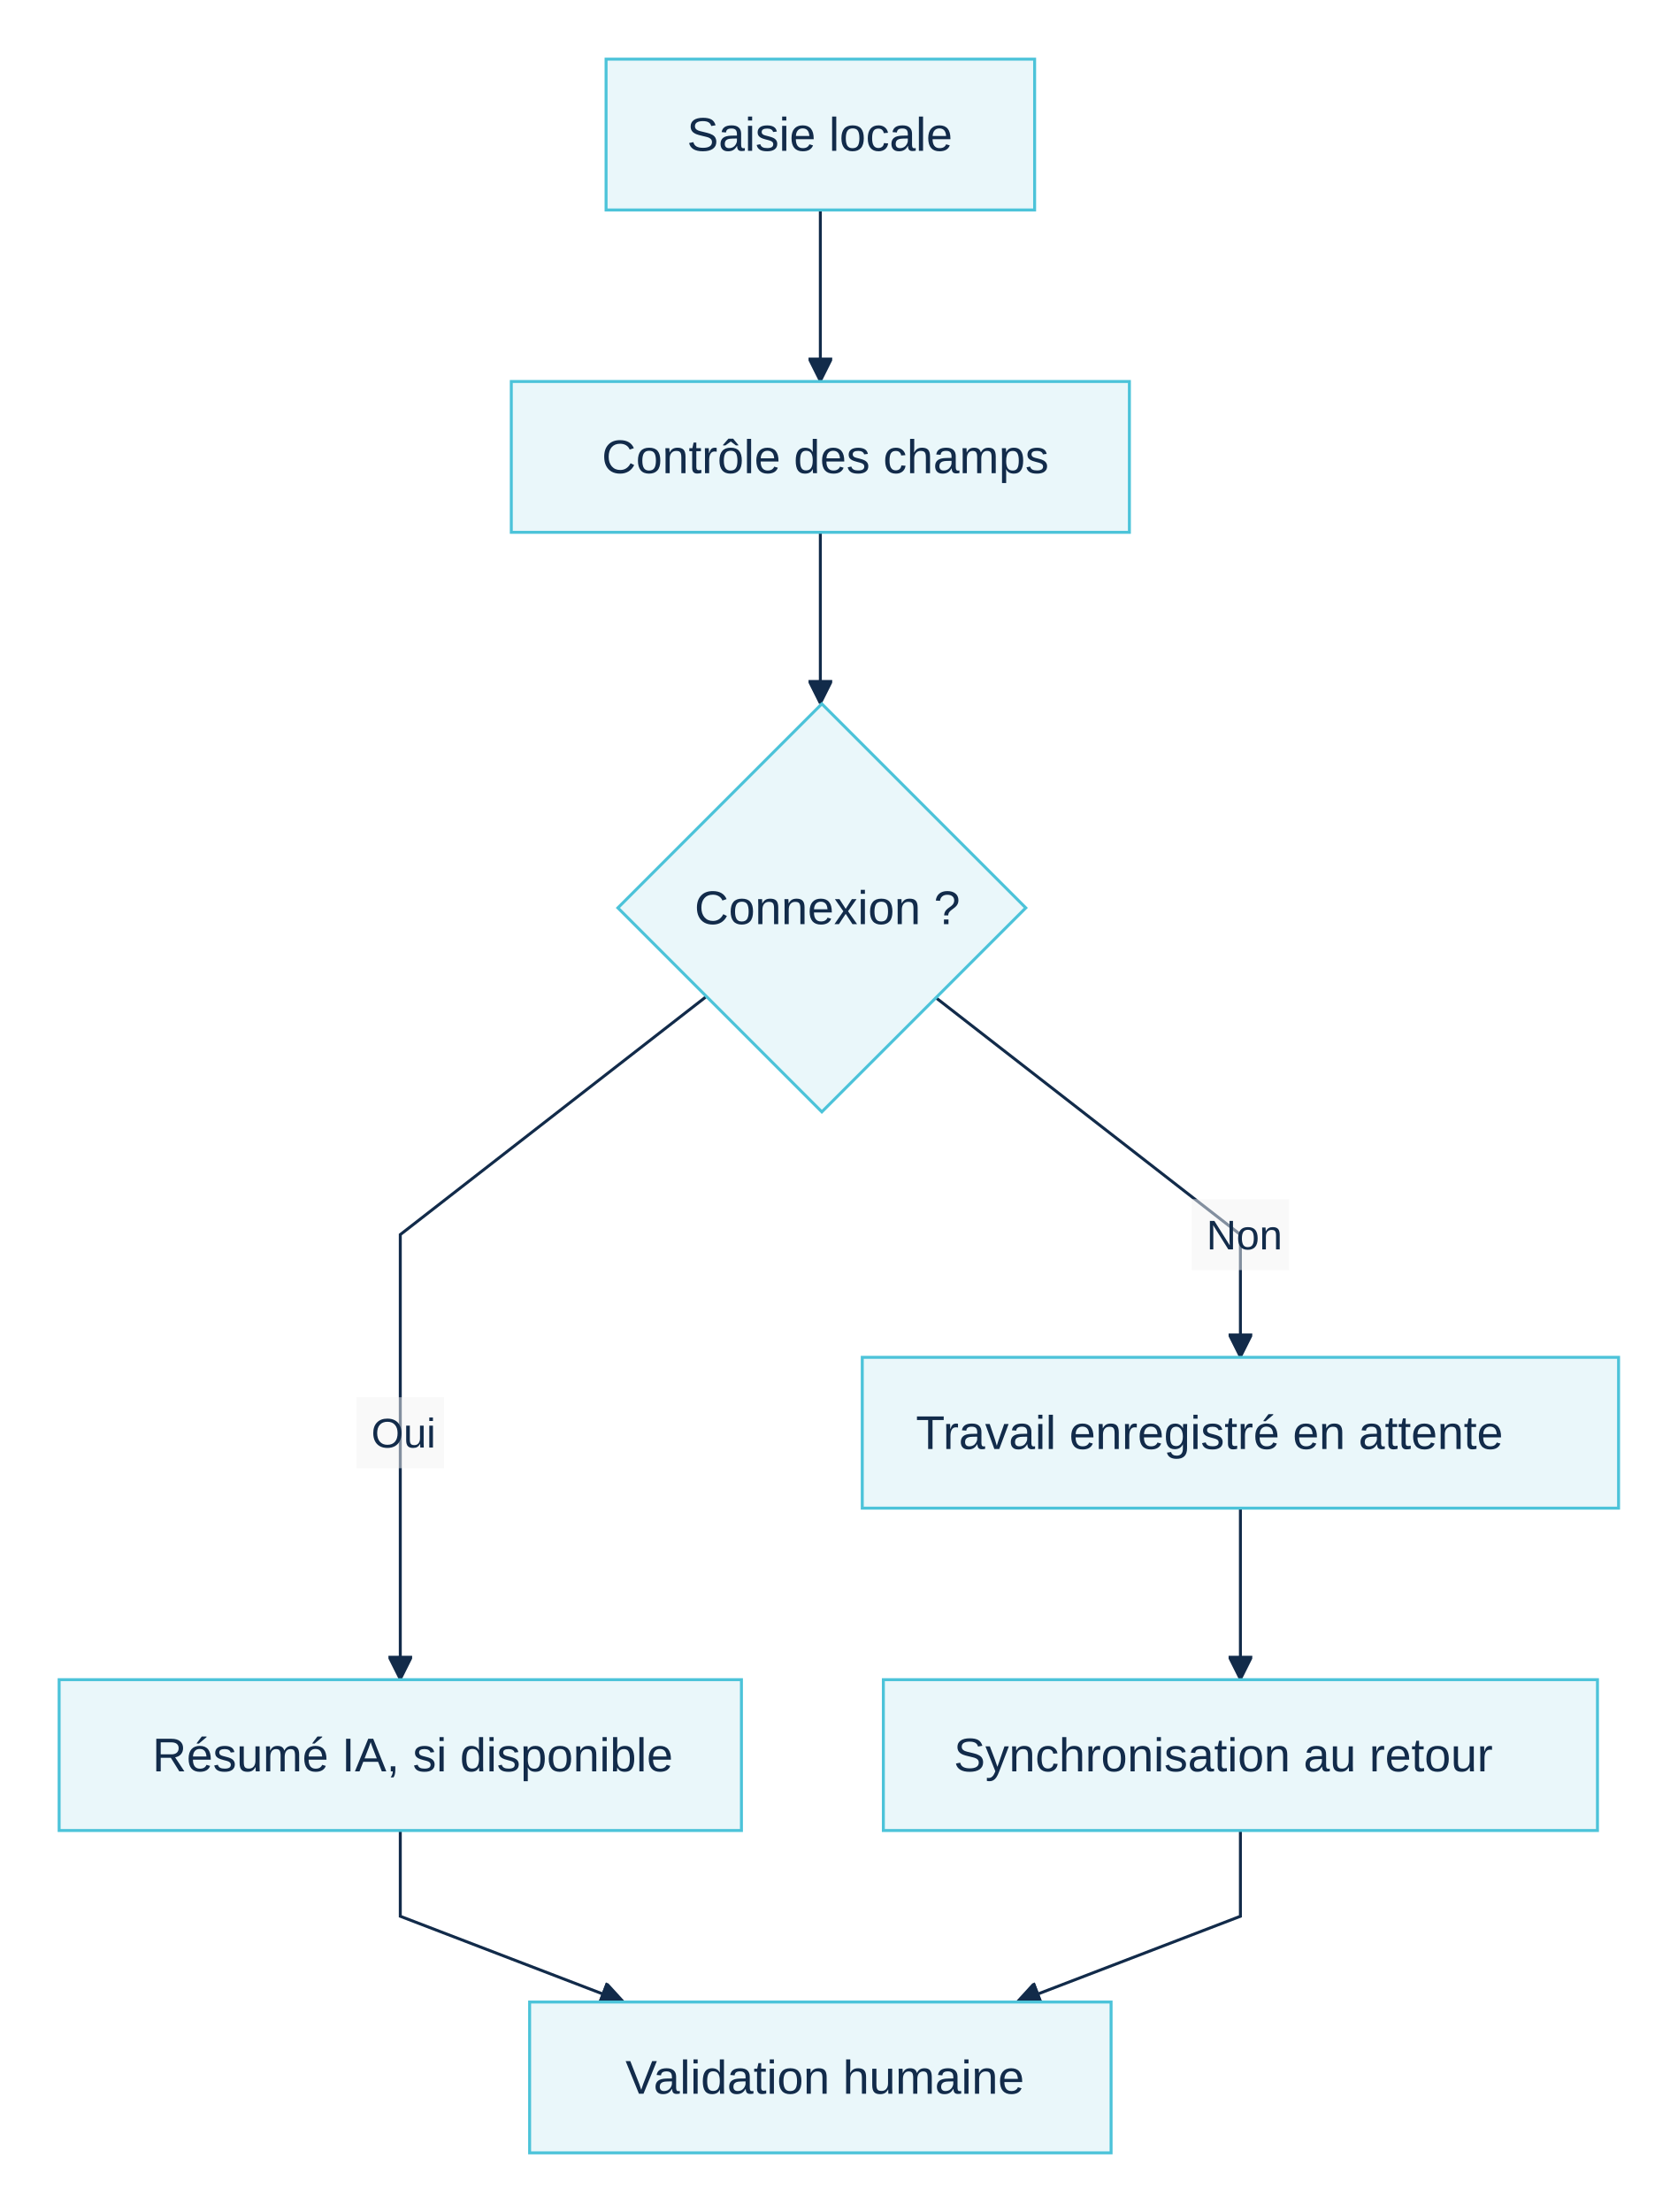
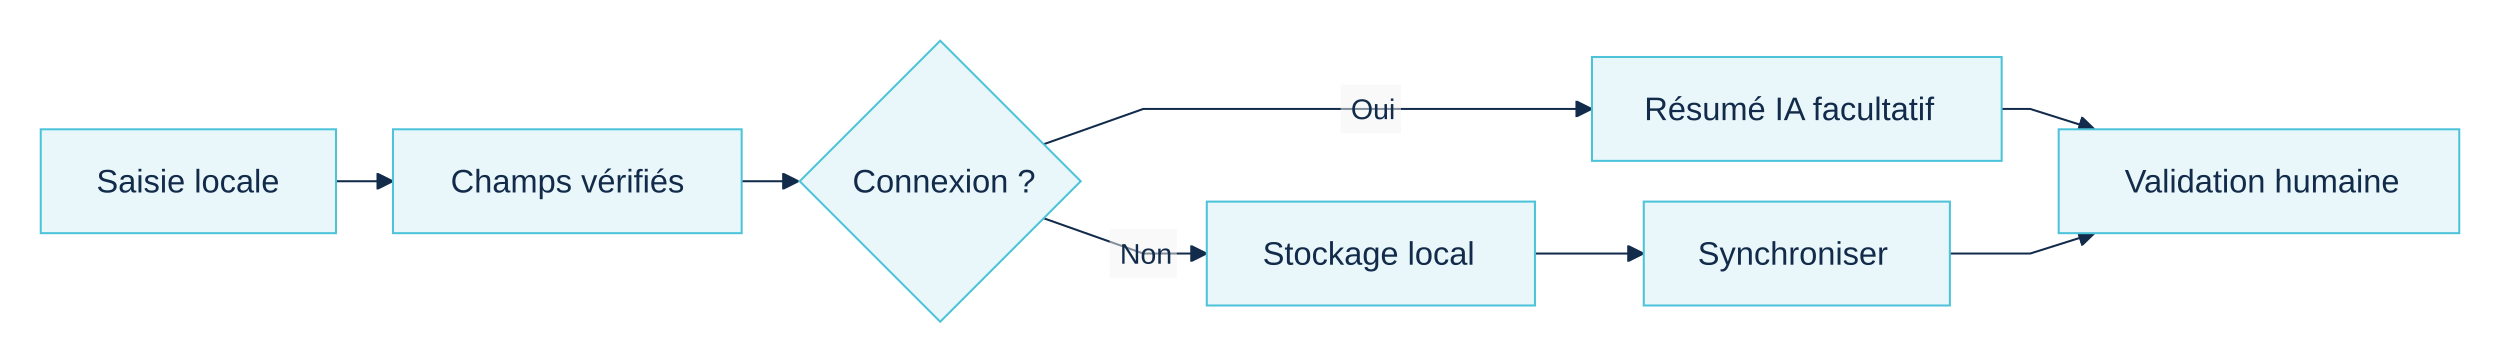
- <svg xmlns="http://www.w3.org/2000/svg" id="my-svg" width="100%" class="flowchart" style="max-width: 543.457px; background-color: rgb(243, 243, 243);" viewBox="-12 -12 567.457 747.969" role="graphics-document document" aria-roledescription="flowchart-v2" font-family="Segoe UI, Arial, sans-serif" font-size="16px" fill="#122B4A">
+ <svg xmlns="http://www.w3.org/2000/svg" id="my-svg" width="100%" class="flowchart" style="max-width: 1203.44px; background-color: rgb(243, 243, 243);" viewBox="-12 -12 1227.438 177.969" role="graphics-document document" aria-roledescription="flowchart-v2" font-family="Segoe UI, Arial, sans-serif" font-size="16px" fill="#122B4A">
  <style>#my-svg{font-family:Segoe UI,Arial,sans-serif;font-size:16px;fill:#122B4A;}@keyframes edge-animation-frame{from{stroke-dashoffset:0;}}@keyframes dash{to{stroke-dashoffset:0;}}#my-svg .edge-animation-slow{stroke-dasharray:9,5!important;stroke-dashoffset:900;animation:dash 50s linear infinite;stroke-linecap:round;}#my-svg .edge-animation-fast{stroke-dasharray:9,5!important;stroke-dashoffset:900;animation:dash 20s linear infinite;stroke-linecap:round;}#my-svg .error-icon{fill:#F3F3F3;}#my-svg .error-text{fill:#122B4A;stroke:#122B4A;}#my-svg .edge-thickness-normal{stroke-width:1px;}#my-svg .edge-thickness-thick{stroke-width:3.5px;}#my-svg .edge-pattern-solid{stroke-dasharray:0;}#my-svg .edge-thickness-invisible{stroke-width:0;fill:none;}#my-svg .edge-pattern-dashed{stroke-dasharray:3;}#my-svg .edge-pattern-dotted{stroke-dasharray:2;}#my-svg .marker{fill:#122B4A;stroke:#122B4A;}#my-svg .marker.cross{stroke:#122B4A;}#my-svg svg{font-family:Segoe UI,Arial,sans-serif;font-size:16px;}#my-svg p{margin:0;}#my-svg .label{font-family:Segoe UI,Arial,sans-serif;color:#122B4A;}#my-svg .cluster-label text{fill:#122B4A;}#my-svg .cluster-label span{color:#122B4A;}#my-svg .cluster-label span p{background-color:transparent;}#my-svg .label text,#my-svg span{fill:#122B4A;color:#122B4A;}#my-svg .node rect,#my-svg .node circle,#my-svg .node ellipse,#my-svg .node polygon,#my-svg .node path{fill:#EAF7FA;stroke:#4CC3D9;stroke-width:1px;}#my-svg .rough-node .label text,#my-svg .node .label text,#my-svg .image-shape .label,#my-svg .icon-shape .label{text-anchor:middle;}#my-svg .node .katex path{fill:#000;stroke:#000;stroke-width:1px;}#my-svg .rough-node .label,#my-svg .node .label,#my-svg .image-shape .label,#my-svg .icon-shape .label{text-align:center;}#my-svg .node.clickable{cursor:pointer;}#my-svg .root .anchor path{fill:#122B4A!important;stroke-width:0;stroke:#122B4A;}#my-svg .arrowheadPath{fill:#0c0c0c;}#my-svg .edgePaths .path{stroke:#122B4A;stroke-width:1px;}#my-svg .flowchart-link{stroke:#122B4A;fill:none;}#my-svg .edgeLabel{background-color:#F3F3F3;text-align:center;}#my-svg .edgeLabel p{background-color:#F3F3F3;}#my-svg .edgeLabel rect{opacity:0.5;background-color:#F3F3F3;fill:#F3F3F3;}#my-svg .labelBkg{background-color:rgba(243, 243, 243, 0.5);}#my-svg .cluster rect{fill:#F3F3F3;stroke:#4CC3D9;stroke-width:1px;}#my-svg .cluster text{fill:#122B4A;}#my-svg .cluster span{color:#122B4A;}#my-svg .node .collapsed-indicator{fill:#4CC3D9;stroke:none;opacity:0.6;}#my-svg .node .collapsed-separator{stroke:#4CC3D9;stroke-width:0.75px;}#my-svg div.mermaidTooltip{position:absolute;text-align:center;max-width:200px;padding:2px;font-family:Segoe UI,Arial,sans-serif;font-size:12px;background:#F3F3F3;border:1px solid #4CC3D9;border-radius:2px;pointer-events:none;z-index:100;}#my-svg .flowchartTitleText{text-anchor:middle;font-size:18px;fill:#122B4A;}#my-svg rect.text{fill:none;stroke-width:0;}#my-svg .icon-shape,#my-svg .image-shape{background-color:#F3F3F3;text-align:center;}#my-svg .icon-shape p,#my-svg .image-shape p{background-color:#F3F3F3;padding:2px;}#my-svg .icon-shape .label rect,#my-svg .image-shape .label rect{opacity:0.5;background-color:#F3F3F3;fill:#F3F3F3;}#my-svg .label-icon{display:inline-block;height:1em;overflow:visible;vertical-align:-0.125em;}#my-svg .node .label-icon path{fill:currentColor;stroke:revert;stroke-width:revert;}#my-svg .node .neo-node{stroke:#4CC3D9;}#my-svg [data-look="neo"].node rect,#my-svg [data-look="neo"].cluster rect,#my-svg [data-look="neo"].node polygon{stroke:url(#my-svg-gradient);filter:drop-shadow( 1px 2px 2px rgba(185,185,185,1));}#my-svg [data-look="neo"].swimlane.cluster rect{filter:none;}#my-svg [data-look="neo"].node path{stroke:url(#my-svg-gradient);stroke-width:1px;}#my-svg [data-look="neo"].node .outer-path{filter:drop-shadow( 1px 2px 2px rgba(185,185,185,1));}#my-svg [data-look="neo"].node .neo-line path{stroke:#4CC3D9;filter:none;}#my-svg [data-look="neo"].node circle{stroke:url(#my-svg-gradient);filter:drop-shadow( 1px 2px 2px rgba(185,185,185,1));}#my-svg [data-look="neo"].node circle .state-start{fill:#000000;}#my-svg [data-look="neo"].icon-shape .icon{fill:url(#my-svg-gradient);filter:drop-shadow( 1px 2px 2px rgba(185,185,185,1));}#my-svg [data-look="neo"].icon-shape .icon-neo path{stroke:url(#my-svg-gradient);filter:drop-shadow( 1px 2px 2px rgba(185,185,185,1));}#my-svg :root{--mermaid-font-family:Segoe UI,Arial,sans-serif;}</style>
  <g>
    <marker id="my-svg_flowchart-v2-pointEnd" class="marker flowchart-v2" viewBox="0 0 10 10" refX="5" refY="5" markerUnits="userSpaceOnUse" markerWidth="8" markerHeight="8" orient="auto">
      <path d="M 0 0 L 10 5 L 0 10 z" class="arrowMarkerPath" style="stroke-width: 1; stroke-dasharray: 1, 0;" fill="#122B4A" stroke="#122B4A" />
    </marker>
    <marker id="my-svg_flowchart-v2-pointStart" class="marker flowchart-v2" viewBox="0 0 10 10" refX="4.5" refY="5" markerUnits="userSpaceOnUse" markerWidth="8" markerHeight="8" orient="auto">
      <path d="M 0 5 L 10 10 L 10 0 z" class="arrowMarkerPath" style="stroke-width: 1; stroke-dasharray: 1, 0;" fill="#122B4A" stroke="#122B4A" />
    </marker>
    <marker id="my-svg_flowchart-v2-pointEnd-margin" class="marker flowchart-v2" viewBox="0 0 11.5 14" refX="11.5" refY="7" markerUnits="userSpaceOnUse" markerWidth="10.5" markerHeight="14" orient="auto">
      <path d="M 0 0 L 11.5 7 L 0 14 z" class="arrowMarkerPath" style="stroke-width: 0; stroke-dasharray: 1, 0;" fill="#122B4A" stroke="#122B4A" />
    </marker>
    <marker id="my-svg_flowchart-v2-pointStart-margin" class="marker flowchart-v2" viewBox="0 0 11.5 14" refX="1" refY="7" markerUnits="userSpaceOnUse" markerWidth="11.5" markerHeight="14" orient="auto">
      <polygon points="0,7 11.5,14 11.5,0" class="arrowMarkerPath" style="stroke-width: 0; stroke-dasharray: 1, 0;" fill="#122B4A" stroke="#122B4A" />
    </marker>
    <marker id="my-svg_flowchart-v2-circleEnd" class="marker flowchart-v2" viewBox="0 0 10 10" refX="11" refY="5" markerUnits="userSpaceOnUse" markerWidth="11" markerHeight="11" orient="auto">
      <circle cx="5" cy="5" r="5" class="arrowMarkerPath" style="stroke-width: 1; stroke-dasharray: 1, 0;" fill="#122B4A" stroke="#122B4A" />
    </marker>
    <marker id="my-svg_flowchart-v2-circleStart" class="marker flowchart-v2" viewBox="0 0 10 10" refX="-1" refY="5" markerUnits="userSpaceOnUse" markerWidth="11" markerHeight="11" orient="auto">
      <circle cx="5" cy="5" r="5" class="arrowMarkerPath" style="stroke-width: 1; stroke-dasharray: 1, 0;" fill="#122B4A" stroke="#122B4A" />
    </marker>
    <marker id="my-svg_flowchart-v2-circleEnd-margin" class="marker flowchart-v2" viewBox="0 0 10 10" refY="5" refX="12.25" markerUnits="userSpaceOnUse" markerWidth="14" markerHeight="14" orient="auto">
      <circle cx="5" cy="5" r="5" class="arrowMarkerPath" style="stroke-width: 0; stroke-dasharray: 1, 0;" fill="#122B4A" stroke="#122B4A" />
    </marker>
    <marker id="my-svg_flowchart-v2-circleStart-margin" class="marker flowchart-v2" viewBox="0 0 10 10" refX="-2" refY="5" markerUnits="userSpaceOnUse" markerWidth="14" markerHeight="14" orient="auto">
      <circle cx="5" cy="5" r="5" class="arrowMarkerPath" style="stroke-width: 0; stroke-dasharray: 1, 0;" fill="#122B4A" stroke="#122B4A" />
    </marker>
    <marker id="my-svg_flowchart-v2-crossEnd" class="marker cross flowchart-v2" viewBox="0 0 11 11" refX="12" refY="5.2" markerUnits="userSpaceOnUse" markerWidth="11" markerHeight="11" orient="auto">
      <path d="M 1,1 l 9,9 M 10,1 l -9,9" class="arrowMarkerPath" style="stroke-width: 2; stroke-dasharray: 1, 0;" fill="#122B4A" stroke="#122B4A" />
    </marker>
    <marker id="my-svg_flowchart-v2-crossStart" class="marker cross flowchart-v2" viewBox="0 0 11 11" refX="-1" refY="5.2" markerUnits="userSpaceOnUse" markerWidth="11" markerHeight="11" orient="auto">
      <path d="M 1,1 l 9,9 M 10,1 l -9,9" class="arrowMarkerPath" style="stroke-width: 2; stroke-dasharray: 1, 0;" fill="#122B4A" stroke="#122B4A" />
    </marker>
    <marker id="my-svg_flowchart-v2-crossEnd-margin" class="marker cross flowchart-v2" viewBox="0 0 15 15" refX="17.7" refY="7.5" markerUnits="userSpaceOnUse" markerWidth="12" markerHeight="12" orient="auto">
      <path d="M 1,1 L 14,14 M 1,14 L 14,1" class="arrowMarkerPath" style="stroke-width: 2.5;" fill="#122B4A" stroke="#122B4A" />
    </marker>
    <marker id="my-svg_flowchart-v2-crossStart-margin" class="marker cross flowchart-v2" viewBox="0 0 15 15" refX="-3.5" refY="7.5" markerUnits="userSpaceOnUse" markerWidth="12" markerHeight="12" orient="auto">
      <path d="M 1,1 L 14,14 M 1,14 L 14,1" class="arrowMarkerPath" style="stroke-width: 2.5; stroke-dasharray: 1, 0;" fill="#122B4A" stroke="#122B4A" />
    </marker>
    <g class="root">
      <g class="clusters" />
      <g class="edgePaths">
-         <path d="M265.471,59L265.471,88L265.471,113" id="my-svg-L_A_B_0" class="edge-thickness-normal edge-pattern-solid edge-thickness-normal edge-pattern-solid flowchart-link" style=";" data-edge="true" data-et="edge" data-id="L_A_B_0" data-points="W3sieCI6MjY1LjQ3MDcwMzEyNSwieSI6NTl9LHsieCI6MjY1LjQ3MDcwMzEyNSwieSI6ODh9LHsieCI6MjY1LjQ3MDcwMzEyNSwieSI6MTE3fV0=" data-look="classic" marker-end="url(#my-svg_flowchart-v2-pointEnd)" fill="none" stroke="#122B4A" stroke-width="1" />
-         <path d="M265.471,168L265.471,197L265.471,222" id="my-svg-L_B_C_0" class="edge-thickness-normal edge-pattern-solid edge-thickness-normal edge-pattern-solid flowchart-link" style=";" data-edge="true" data-et="edge" data-id="L_B_C_0" data-points="W3sieCI6MjY1LjQ3MDcwMzEyNSwieSI6MTY4fSx7IngiOjI2NS40NzA3MDMxMjUsInkiOjE5N30seyJ4IjoyNjUuNDcwNzAzMTI1LCJ5IjoyMjZ9XQ==" data-look="classic" marker-end="url(#my-svg_flowchart-v2-pointEnd)" fill="none" stroke="#122B4A" stroke-width="1" />
-         <path d="M304.278,325.162L407.551,405.469L407.551,442.969" id="my-svg-L_C_D_0" class="edge-thickness-normal edge-pattern-solid edge-thickness-normal edge-pattern-solid flowchart-link" style=";" data-edge="true" data-et="edge" data-id="L_C_D_0" data-points="W3sieCI6MzA0LjI3Nzg0ODI2NDExOTgsInkiOjMyNS4xNjE2MDQ4NjA4ODAyfSx7IngiOjQwNy41NTA3ODEyNSwieSI6NDA1LjQ2ODc1fSx7IngiOjQwNy41NTA3ODEyNSwieSI6NDQ2Ljk2ODc1fV0=" data-look="classic" marker-end="url(#my-svg_flowchart-v2-pointEnd)" fill="none" stroke="#122B4A" stroke-width="1" />
-         <path d="M226.664,325.162L123.391,405.469L123.391,472.469L123.391,526.969L123.391,551.969" id="my-svg-L_C_E_0" class="edge-thickness-normal edge-pattern-solid edge-thickness-normal edge-pattern-solid flowchart-link" style=";" data-edge="true" data-et="edge" data-id="L_C_E_0" data-points="W3sieCI6MjI2LjY2MzU1Nzk4NTg4MDIsInkiOjMyNS4xNjE2MDQ4NjA4ODAyfSx7IngiOjEyMy4zOTA2MjUsInkiOjQwNS40Njg3NX0seyJ4IjoxMjMuMzkwNjI1LCJ5Ijo0NzIuNDY4NzV9LHsieCI6MTIzLjM5MDYyNSwieSI6NTI2Ljk2ODc1fSx7IngiOjEyMy4zOTA2MjUsInkiOjU1NS45Njg3NX1d" data-look="classic" marker-end="url(#my-svg_flowchart-v2-pointEnd)" fill="none" stroke="#122B4A" stroke-width="1" />
-         <path d="M407.551,497.969L407.551,526.969L407.551,551.969" id="my-svg-L_D_F_0" class="edge-thickness-normal edge-pattern-solid edge-thickness-normal edge-pattern-solid flowchart-link" style=";" data-edge="true" data-et="edge" data-id="L_D_F_0" data-points="W3sieCI6NDA3LjU1MDc4MTI1LCJ5Ijo0OTcuOTY4NzV9LHsieCI6NDA3LjU1MDc4MTI1LCJ5Ijo1MjYuOTY4NzV9LHsieCI6NDA3LjU1MDc4MTI1LCJ5Ijo1NTUuOTY4NzV9XQ==" data-look="classic" marker-end="url(#my-svg_flowchart-v2-pointEnd)" fill="none" stroke="#122B4A" stroke-width="1" />
-         <path d="M123.391,606.969L123.391,635.969L195.258,663.536" id="my-svg-L_E_G_0" class="edge-thickness-normal edge-pattern-solid edge-thickness-normal edge-pattern-solid flowchart-link" style=";" data-edge="true" data-et="edge" data-id="L_E_G_0" data-points="W3sieCI6MTIzLjM5MDYyNSwieSI6NjA2Ljk2ODc1fSx7IngiOjEyMy4zOTA2MjUsInkiOjYzNS45Njg3NX0seyJ4IjoxOTguOTkyODY4NDA1OTYzMywieSI6NjY0Ljk2ODc1fV0=" data-look="classic" marker-end="url(#my-svg_flowchart-v2-pointEnd)" fill="none" stroke="#122B4A" stroke-width="1" />
-         <path d="M407.551,606.969L407.551,635.969L335.683,663.536" id="my-svg-L_F_G_0" class="edge-thickness-normal edge-pattern-solid edge-thickness-normal edge-pattern-solid flowchart-link" style=";" data-edge="true" data-et="edge" data-id="L_F_G_0" data-points="W3sieCI6NDA3LjU1MDc4MTI1LCJ5Ijo2MDYuOTY4NzV9LHsieCI6NDA3LjU1MDc4MTI1LCJ5Ijo2MzUuOTY4NzV9LHsieCI6MzMxLjk0ODUzNzg0NDAzNjcsInkiOjY2NC45Njg3NX1d" data-look="classic" marker-end="url(#my-svg_flowchart-v2-pointEnd)" fill="none" stroke="#122B4A" stroke-width="1" />
+         <path d="M152.953,76.984L166.953,76.984L176.953,76.984" id="my-svg-L_A_B_0" class="edge-thickness-normal edge-pattern-solid edge-thickness-normal edge-pattern-solid flowchart-link" style=";" data-edge="true" data-et="edge" data-id="L_A_B_0" data-points="W3sieCI6MTUyLjk1MzEyNSwieSI6NzYuOTg0Mzc1fSx7IngiOjE2Ni45NTMxMjUsInkiOjc2Ljk4NDM3NX0seyJ4IjoxODAuOTUzMTI1LCJ5Ijo3Ni45ODQzNzV9XQ==" data-look="classic" marker-end="url(#my-svg_flowchart-v2-pointEnd)" fill="none" stroke="#122B4A" stroke-width="1" />
+         <path d="M352.133,76.984L366.133,76.984L376.133,76.984" id="my-svg-L_B_C_0" class="edge-thickness-normal edge-pattern-solid edge-thickness-normal edge-pattern-solid flowchart-link" style=";" data-edge="true" data-et="edge" data-id="L_B_C_0" data-points="W3sieCI6MzUyLjEzMjgxMjUsInkiOjc2Ljk4NDM3NX0seyJ4IjozNjYuMTMyODEyNSwieSI6NzYuOTg0Mzc1fSx7IngiOjM4MC4xMzI4MTI1LCJ5Ijo3Ni45ODQzNzV9XQ==" data-look="classic" marker-end="url(#my-svg_flowchart-v2-pointEnd)" fill="none" stroke="#122B4A" stroke-width="1" />
+         <path d="M500.053,95.033L549.305,112.484L576.508,112.484" id="my-svg-L_C_D_0" class="edge-thickness-normal edge-pattern-solid edge-thickness-normal edge-pattern-solid flowchart-link" style=";" data-edge="true" data-et="edge" data-id="L_C_D_0" data-points="W3sieCI6NTAwLjA1MzE0MDExNDAwMjc2LCJ5Ijo5NS4wMzI3OTczODU5OTcyNH0seyJ4Ijo1NDkuMzA0Njg3NSwieSI6MTEyLjQ4NDM3NX0seyJ4Ijo1ODAuNTA3ODEyNSwieSI6MTEyLjQ4NDM3NX1d" data-look="classic" marker-end="url(#my-svg_flowchart-v2-pointEnd)" fill="none" stroke="#122B4A" stroke-width="1" />
+         <path d="M500.053,58.936L549.305,41.484L661.063,41.484L755.617,41.484L765.617,41.484" id="my-svg-L_C_E_0" class="edge-thickness-normal edge-pattern-solid edge-thickness-normal edge-pattern-solid flowchart-link" style=";" data-edge="true" data-et="edge" data-id="L_C_E_0" data-points="W3sieCI6NTAwLjA1MzE0MDExNDAwMjc2LCJ5Ijo1OC45MzU5NTI2MTQwMDI3NjV9LHsieCI6NTQ5LjMwNDY4NzUsInkiOjQxLjQ4NDM3NX0seyJ4Ijo2NjEuMDYyNSwieSI6NDEuNDg0Mzc1fSx7IngiOjc1NS42MTcxODc1LCJ5Ijo0MS40ODQzNzV9LHsieCI6NzY5LjYxNzE4NzUsInkiOjQxLjQ4NDM3NX1d" data-look="classic" marker-end="url(#my-svg_flowchart-v2-pointEnd)" fill="none" stroke="#122B4A" stroke-width="1" />
+         <path d="M741.617,112.484L755.617,112.484L791.043,112.484" id="my-svg-L_D_F_0" class="edge-thickness-normal edge-pattern-solid edge-thickness-normal edge-pattern-solid flowchart-link" style=";" data-edge="true" data-et="edge" data-id="L_D_F_0" data-points="W3sieCI6NzQxLjYxNzE4NzUsInkiOjExMi40ODQzNzV9LHsieCI6NzU1LjYxNzE4NzUsInkiOjExMi40ODQzNzV9LHsieCI6Nzk1LjA0Mjk2ODc1LCJ5IjoxMTIuNDg0Mzc1fV0=" data-look="classic" marker-end="url(#my-svg_flowchart-v2-pointEnd)" fill="none" stroke="#122B4A" stroke-width="1" />
+         <path d="M970.766,41.484L984.766,41.484L1012.595,50.279" id="my-svg-L_E_G_0" class="edge-thickness-normal edge-pattern-solid edge-thickness-normal edge-pattern-solid flowchart-link" style=";" data-edge="true" data-et="edge" data-id="L_E_G_0" data-points="W3sieCI6OTcwLjc2NTYyNSwieSI6NDEuNDg0Mzc1fSx7IngiOjk4NC43NjU2MjUsInkiOjQxLjQ4NDM3NX0seyJ4IjoxMDE2LjQwOTU1MTA1NjMzOCwieSI6NTEuNDg0Mzc1fV0=" data-look="classic" marker-end="url(#my-svg_flowchart-v2-pointEnd)" fill="none" stroke="#122B4A" stroke-width="1" />
+         <path d="M945.34,112.484L984.766,112.484L1012.595,103.69" id="my-svg-L_F_G_0" class="edge-thickness-normal edge-pattern-solid edge-thickness-normal edge-pattern-solid flowchart-link" style=";" data-edge="true" data-et="edge" data-id="L_F_G_0" data-points="W3sieCI6OTQ1LjMzOTg0Mzc1LCJ5IjoxMTIuNDg0Mzc1fSx7IngiOjk4NC43NjU2MjUsInkiOjExMi40ODQzNzV9LHsieCI6MTAxNi40MDk1NTEwNTYzMzgsInkiOjEwMi40ODQzNzV9XQ==" data-look="classic" marker-end="url(#my-svg_flowchart-v2-pointEnd)" fill="none" stroke="#122B4A" stroke-width="1" />
      </g>
      <g class="edgeLabels">
        <g class="edgeLabel" />
        <g>
          <rect class="background" style="stroke: none" />
        </g>
        <g class="edgeLabel" />
        <g>
          <rect class="background" style="stroke: none" />
        </g>
-         <g class="edgeLabel" transform="translate(407.5508, 405.4688)">
+         <g class="edgeLabel" transform="translate(549.3047, 112.4844)">
          <rect x="-16.480" y="-12.000" width="32.960" height="24.000" fill="#F3F3F3" stroke="none" />
          <text x="-11.480" y="5.000" text-anchor="start" font-family="Segoe UI, Arial, sans-serif" font-size="14" font-weight="normal" fill="#122B4A">Non</text>
        </g>
-         <g class="edgeLabel" transform="translate(123.3906, 472.4688)">
+         <g class="edgeLabel" transform="translate(661.0625, 41.48438)">
          <rect x="-14.800" y="-12.000" width="29.600" height="24.000" fill="#F3F3F3" stroke="none" />
          <text x="-9.800" y="5.000" text-anchor="start" font-family="Segoe UI, Arial, sans-serif" font-size="14" font-weight="normal" fill="#122B4A">Oui</text>
        </g>
        <g class="edgeLabel" />
        <g>
          <rect class="background" style="stroke: none" />
        </g>
        <g class="edgeLabel" />
        <g>
          <rect class="background" style="stroke: none" />
        </g>
        <g class="edgeLabel" />
        <g>
          <rect class="background" style="stroke: none" />
        </g>
      </g>
      <g class="nodes">
-         <g class="node default" id="my-svg-flowchart-A-0" data-look="classic" transform="translate(265.4707, 33.5)">
+         <g class="node default" id="my-svg-flowchart-A-0" data-look="classic" transform="translate(80.47656, 76.98438)">
          <rect class="basic label-container" style="" x="-72.477" y="-25.5" width="144.953" height="51" fill="#EAF7FA" stroke="#4CC3D9" stroke-width="1" />
          <text x="-45.120" y="5.500" text-anchor="start" font-family="Segoe UI, Arial, sans-serif" font-size="16" font-weight="normal" fill="#122B4A">Saisie locale</text>
        </g>
-         <g class="node default" id="my-svg-flowchart-B-1" data-look="classic" transform="translate(265.4707, 142.5)">
-           <rect class="basic label-container" style="" x="-104.531" y="-25.5" width="209.062" height="51" fill="#EAF7FA" stroke="#4CC3D9" stroke-width="1" />
-           <text x="-73.920" y="5.500" text-anchor="start" font-family="Segoe UI, Arial, sans-serif" font-size="16" font-weight="normal" fill="#122B4A">Contrôle des champs</text>
+         <g class="node default" id="my-svg-flowchart-B-1" data-look="classic" transform="translate(266.543, 76.98438)">
+           <rect class="basic label-container" style="" x="-85.59" y="-25.5" width="171.18" height="51" fill="#EAF7FA" stroke="#4CC3D9" stroke-width="1" />
+           <text x="-57.280" y="5.500" text-anchor="start" font-family="Segoe UI, Arial, sans-serif" font-size="16" font-weight="normal" fill="#122B4A">Champs vérifiés</text>
        </g>
-         <g class="node default" id="my-svg-flowchart-C-3" data-look="classic" transform="translate(265.4707, 294.9844)">
+         <g class="node default" id="my-svg-flowchart-C-3" data-look="classic" transform="translate(449.1172, 76.98438)">
          <polygon points="68.984,0 137.969,-68.984 68.984,-137.969 0,-68.984" class="label-container" transform="translate(-68.48438, 68.98438)" fill="#EAF7FA" stroke="#4CC3D9" stroke-width="1" />
          <text x="-42.560" y="5.500" text-anchor="start" font-family="Segoe UI, Arial, sans-serif" font-size="16" font-weight="normal" fill="#122B4A">Connexion ?</text>
        </g>
-         <g class="node default" id="my-svg-flowchart-D-5" data-look="classic" transform="translate(407.5508, 472.4688)">
-           <rect class="basic label-container" style="" x="-127.906" y="-25.5" width="255.812" height="51" fill="#EAF7FA" stroke="#4CC3D9" stroke-width="1" />
-           <text x="-109.760" y="5.500" text-anchor="start" font-family="Segoe UI, Arial, sans-serif" font-size="16" font-weight="normal" fill="#122B4A">Travail enregistré en attente</text>
+         <g class="node default" id="my-svg-flowchart-D-5" data-look="classic" transform="translate(661.0625, 112.4844)">
+           <rect class="basic label-container" style="" x="-80.555" y="-25.5" width="161.109" height="51" fill="#EAF7FA" stroke="#4CC3D9" stroke-width="1" />
+           <text x="-53.120" y="5.500" text-anchor="start" font-family="Segoe UI, Arial, sans-serif" font-size="16" font-weight="normal" fill="#122B4A">Stockage local</text>
        </g>
-         <g class="node default" id="my-svg-flowchart-E-7" data-look="classic" transform="translate(123.3906, 581.4688)">
-           <rect class="basic label-container" style="" x="-115.391" y="-25.5" width="230.781" height="51" fill="#EAF7FA" stroke="#4CC3D9" stroke-width="1" />
-           <text x="-83.840" y="5.500" text-anchor="start" font-family="Segoe UI, Arial, sans-serif" font-size="16" font-weight="normal" fill="#122B4A">Résumé IA, si disponible</text>
+         <g class="node default" id="my-svg-flowchart-E-7" data-look="classic" transform="translate(870.1914, 41.48438)">
+           <rect class="basic label-container" style="" x="-100.574" y="-25.5" width="201.148" height="51" fill="#EAF7FA" stroke="#4CC3D9" stroke-width="1" />
+           <text x="-74.880" y="5.500" text-anchor="start" font-family="Segoe UI, Arial, sans-serif" font-size="16" font-weight="normal" fill="#122B4A">Résumé IA facultatif</text>
        </g>
-         <g class="node default" id="my-svg-flowchart-F-9" data-look="classic" transform="translate(407.5508, 581.4688)">
-           <rect class="basic label-container" style="" x="-120.77" y="-25.5" width="241.539" height="51" fill="#EAF7FA" stroke="#4CC3D9" stroke-width="1" />
-           <text x="-96.960" y="5.500" text-anchor="start" font-family="Segoe UI, Arial, sans-serif" font-size="16" font-weight="normal" fill="#122B4A">Synchronisation au retour</text>
+         <g class="node default" id="my-svg-flowchart-F-9" data-look="classic" transform="translate(870.1914, 112.4844)">
+           <rect class="basic label-container" style="" x="-75.148" y="-25.5" width="150.297" height="51" fill="#EAF7FA" stroke="#4CC3D9" stroke-width="1" />
+           <text x="-48.640" y="5.500" text-anchor="start" font-family="Segoe UI, Arial, sans-serif" font-size="16" font-weight="normal" fill="#122B4A">Synchroniser</text>
        </g>
-         <g class="node default" id="my-svg-flowchart-G-11" data-look="classic" transform="translate(265.4707, 690.4688)">
+         <g class="node default" id="my-svg-flowchart-G-11" data-look="classic" transform="translate(1097.102, 76.98438)">
          <rect class="basic label-container" style="" x="-98.336" y="-25.5" width="196.672" height="51" fill="#EAF7FA" stroke="#4CC3D9" stroke-width="1" />
          <text x="-65.920" y="5.500" text-anchor="start" font-family="Segoe UI, Arial, sans-serif" font-size="16" font-weight="normal" fill="#122B4A">Validation humaine</text>
        </g>
      </g>
    </g>
  </g>
  <defs>
    <filter id="my-svg-drop-shadow" height="130%" width="130%">
      <feDropShadow dx="4" dy="4" stdDeviation="0" flood-opacity="0.06" flood-color="#000000" />
    </filter>
  </defs>
  <defs>
    <filter id="my-svg-drop-shadow-small" height="150%" width="150%">
      <feDropShadow dx="2" dy="2" stdDeviation="0" flood-opacity="0.06" flood-color="#000000" />
    </filter>
  </defs>
  <linearGradient id="my-svg-gradient" gradientUnits="objectBoundingBox" x1="0%" y1="0%" x2="100%" y2="0%">
    <stop offset="0%" stop-color="#4CC3D9" stop-opacity="1" />
    <stop offset="100%" stop-color="#122B4A" stop-opacity="1" />
  </linearGradient>
</svg>
